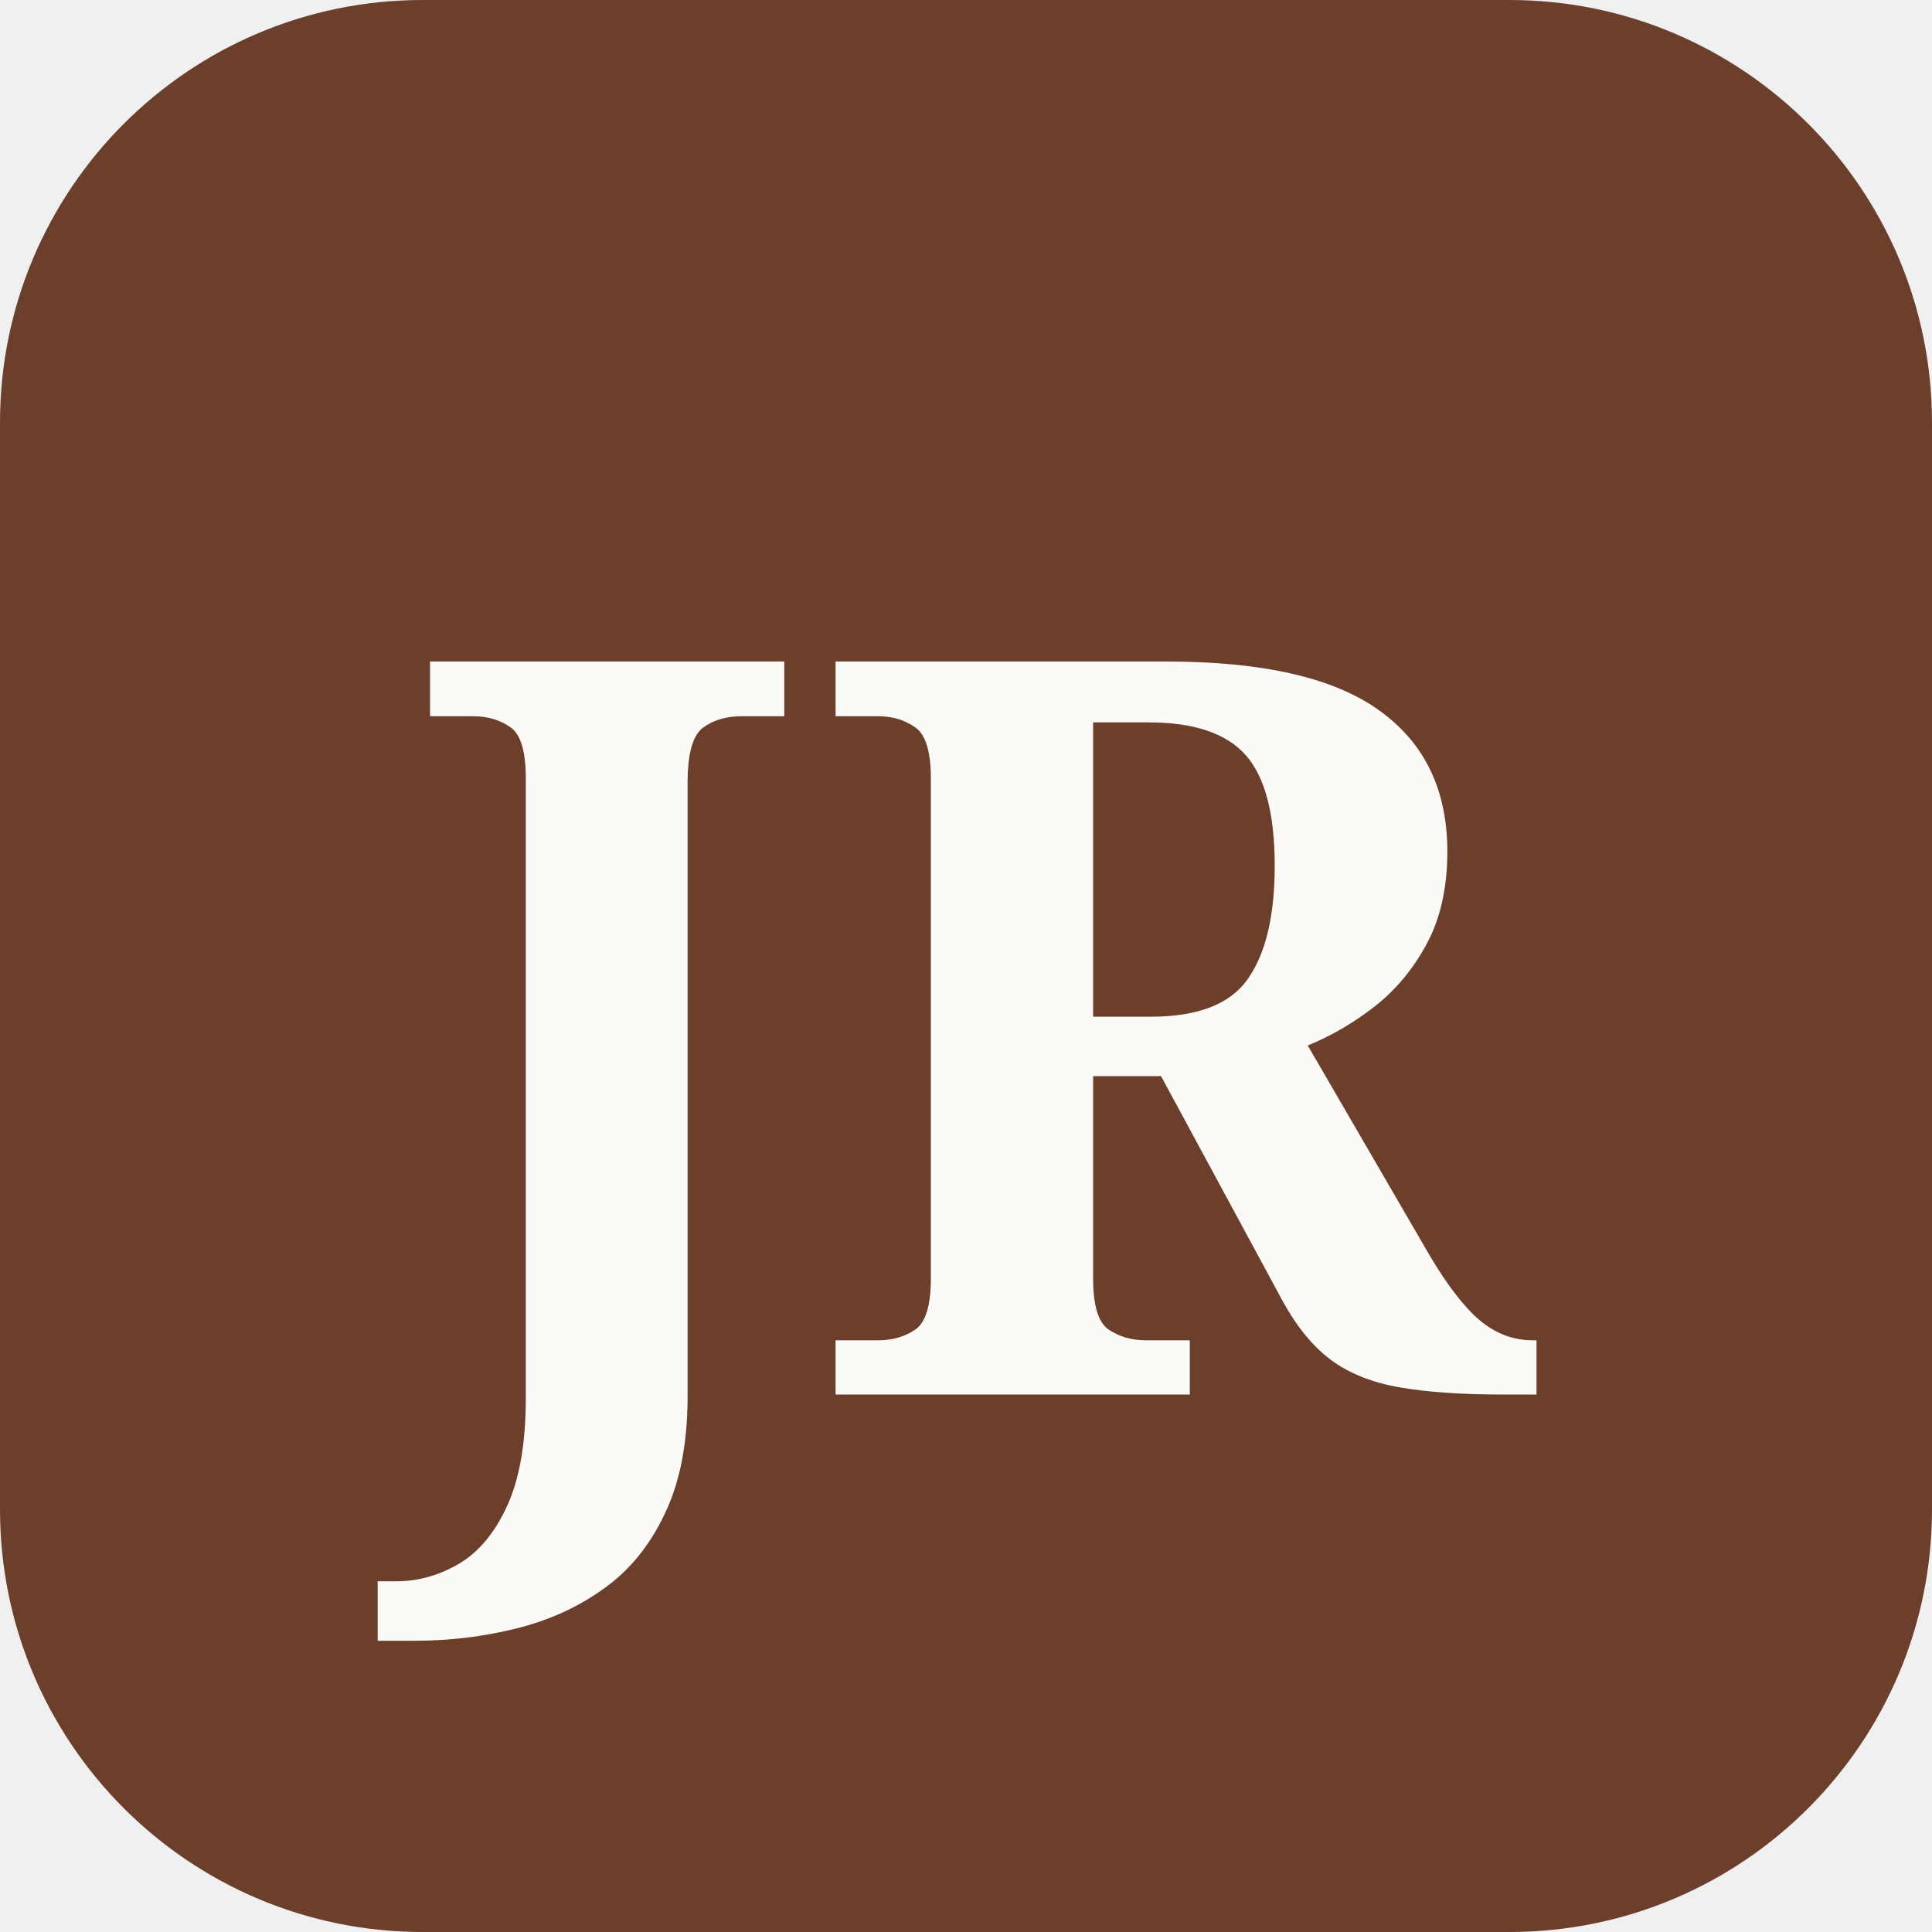
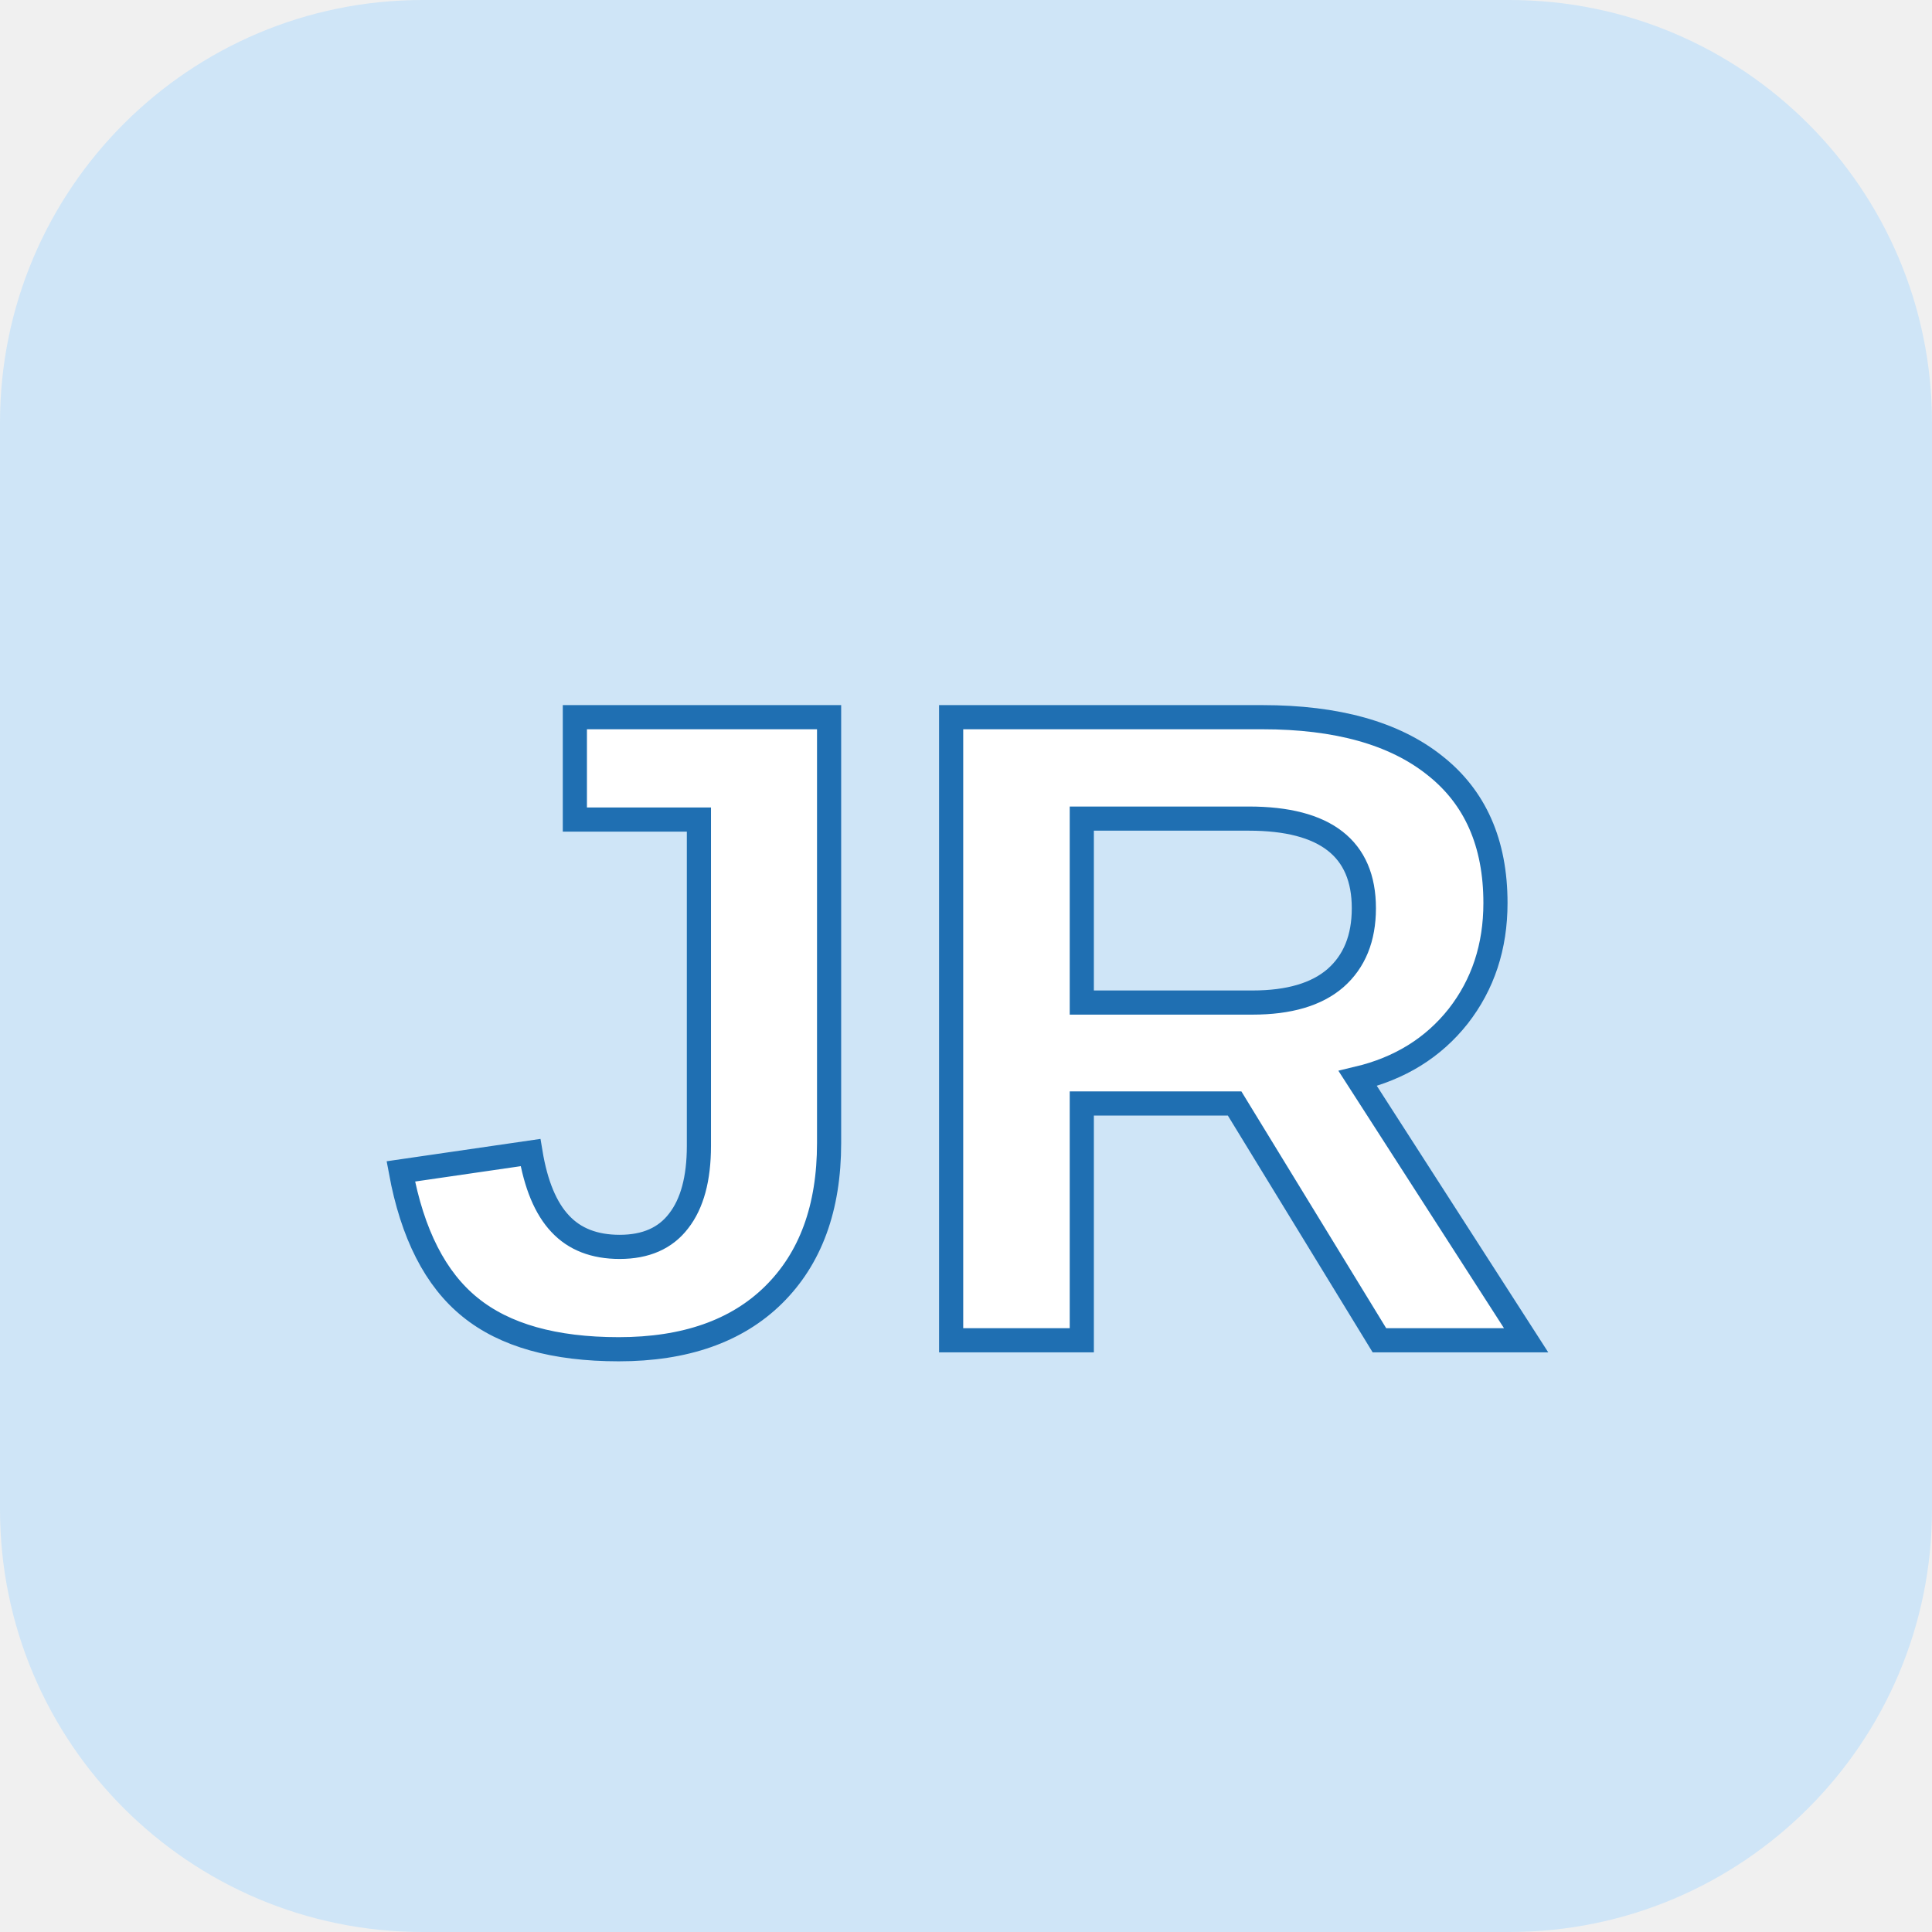
<svg xmlns="http://www.w3.org/2000/svg" viewBox="0 0 64 64">
-   <rect width="64" height="64" rx="14" fill="#6b3f2b" />
-   <text x="32" y="33" text-anchor="middle" dominant-baseline="central" font-family="Georgia, 'EB Garamond', serif" font-size="34" font-weight="600" fill="#fbfaf7">JR</text>
+   <rect width="64" height="64" rx="14" fill="#cfe5f7" />
+   <text x="32" y="34" text-anchor="middle" dominant-baseline="central" font-family="'Atkinson Hyperlegible', 'Helvetica Neue', Arial, sans-serif" font-size="30" font-weight="700" fill="#ffffff" stroke="#1f6fb2" stroke-width="0.8">JR</text>
</svg>
